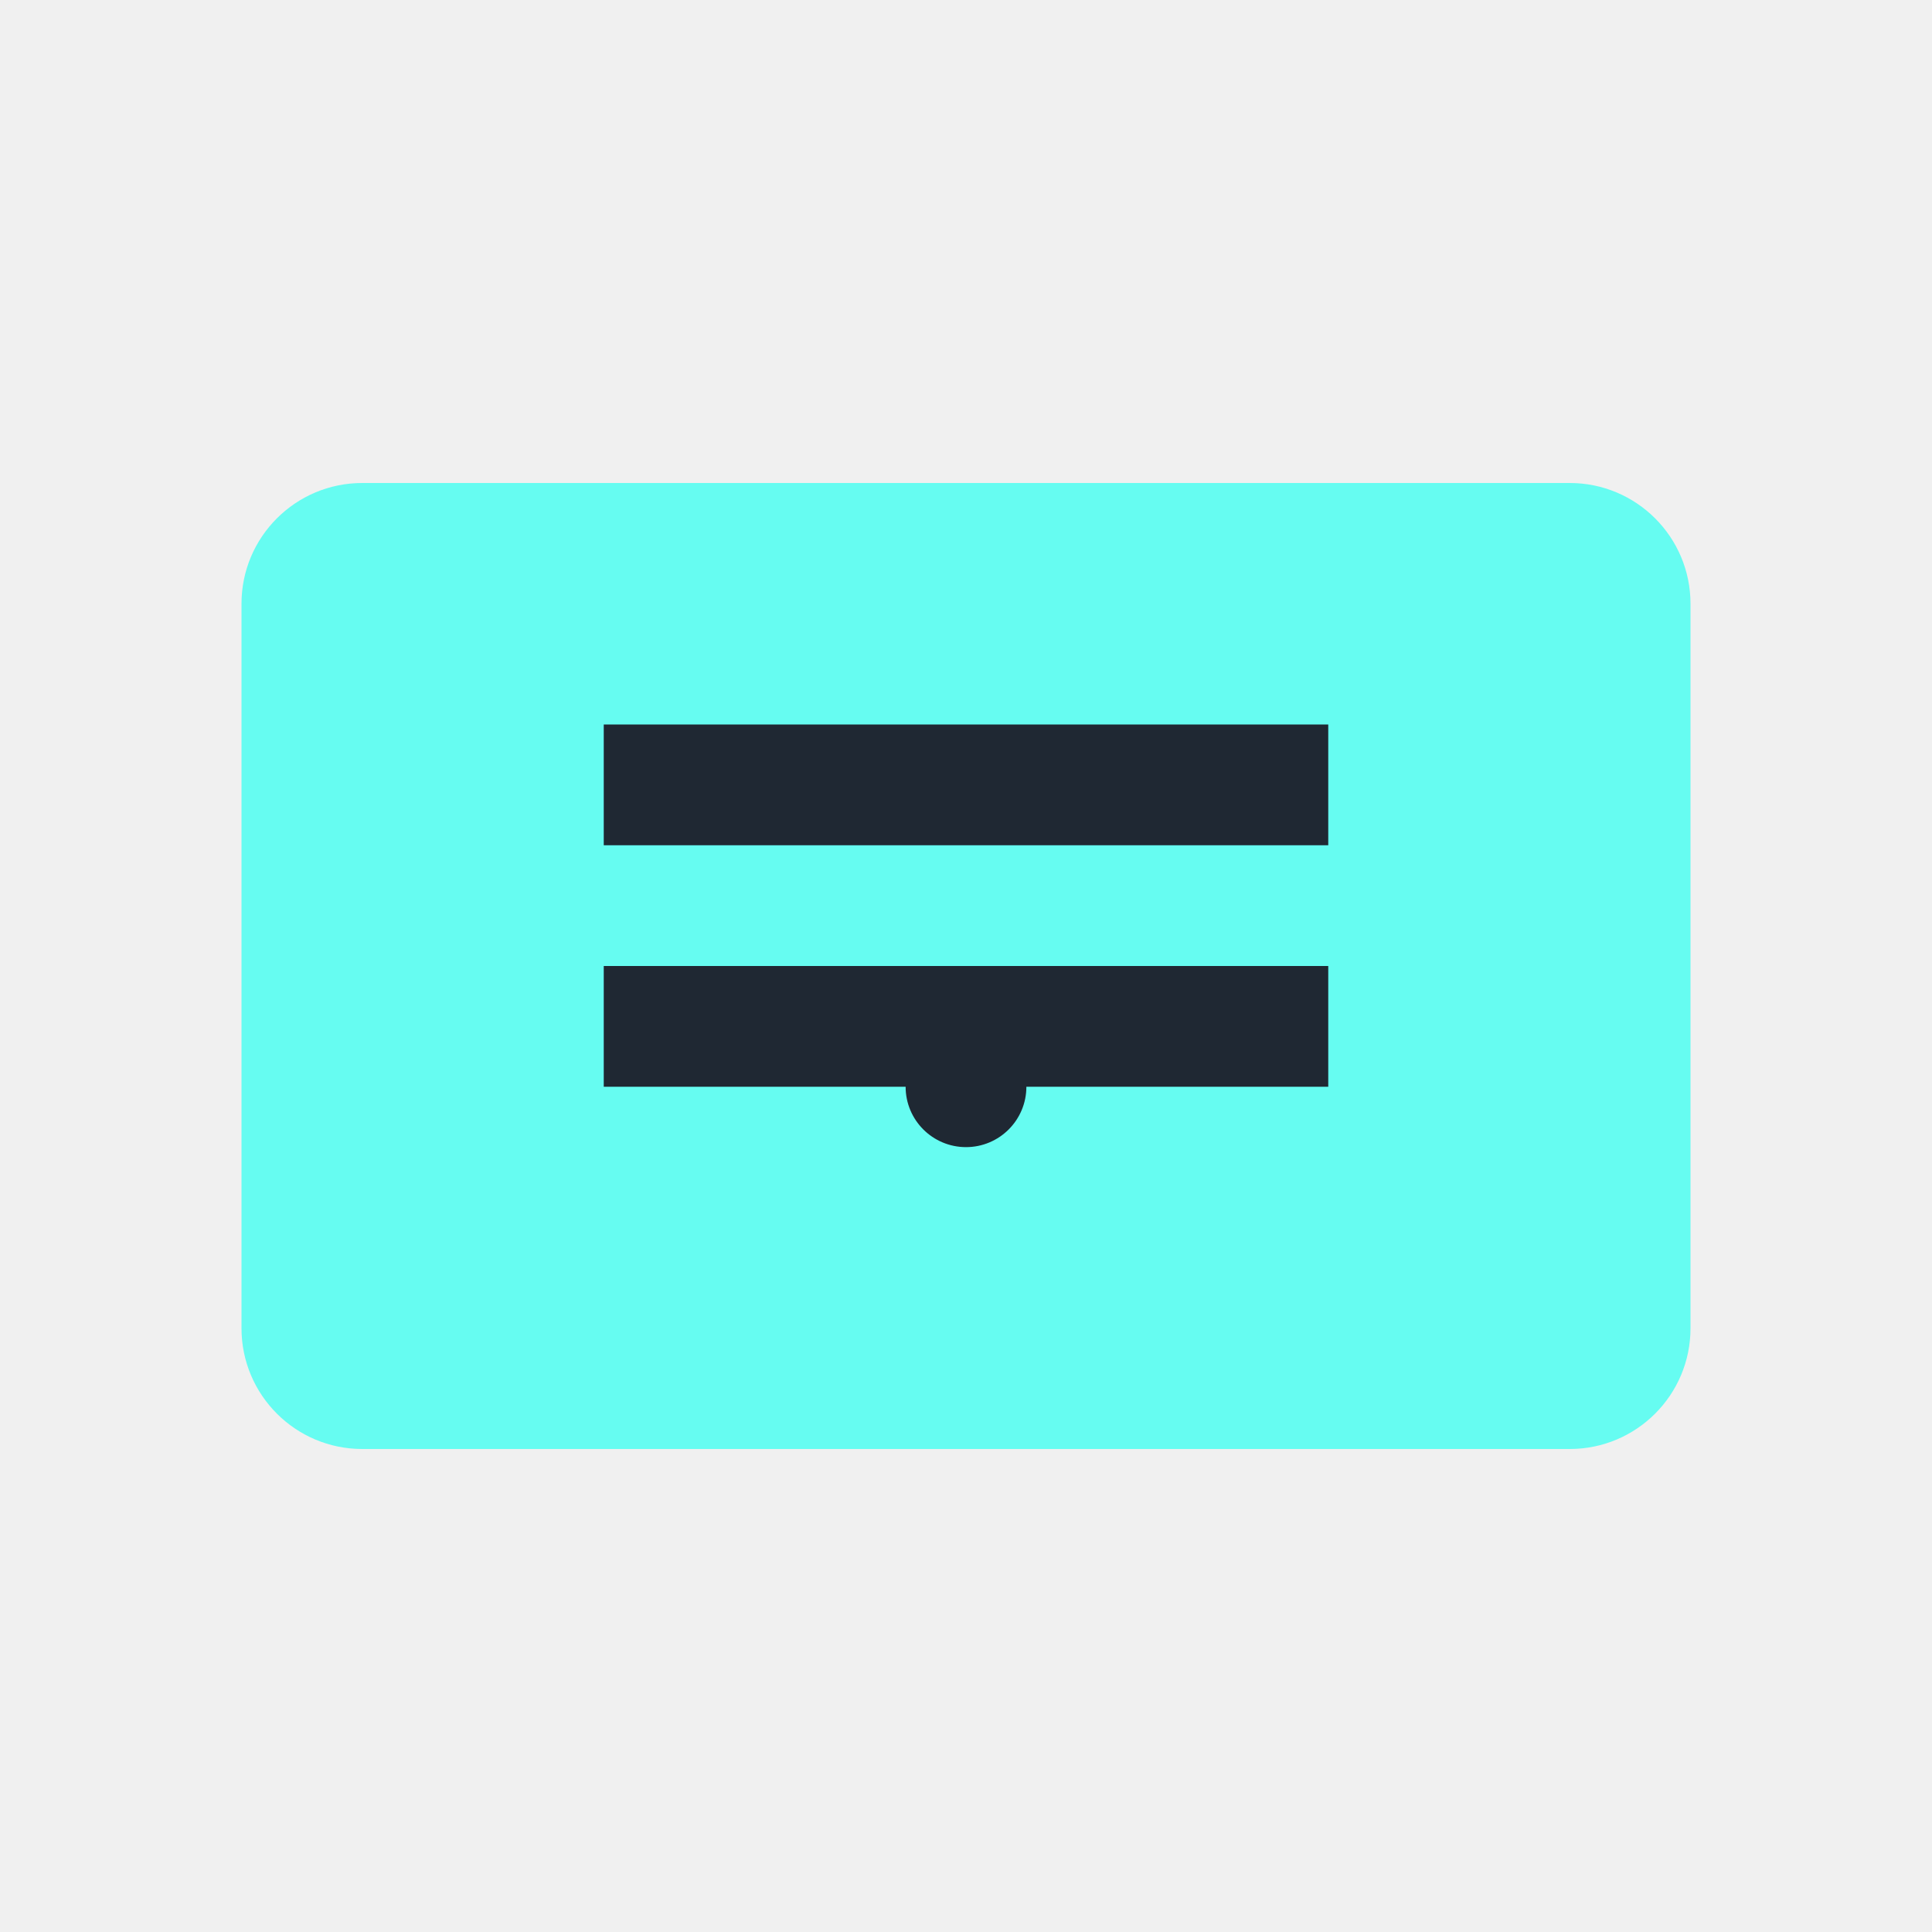
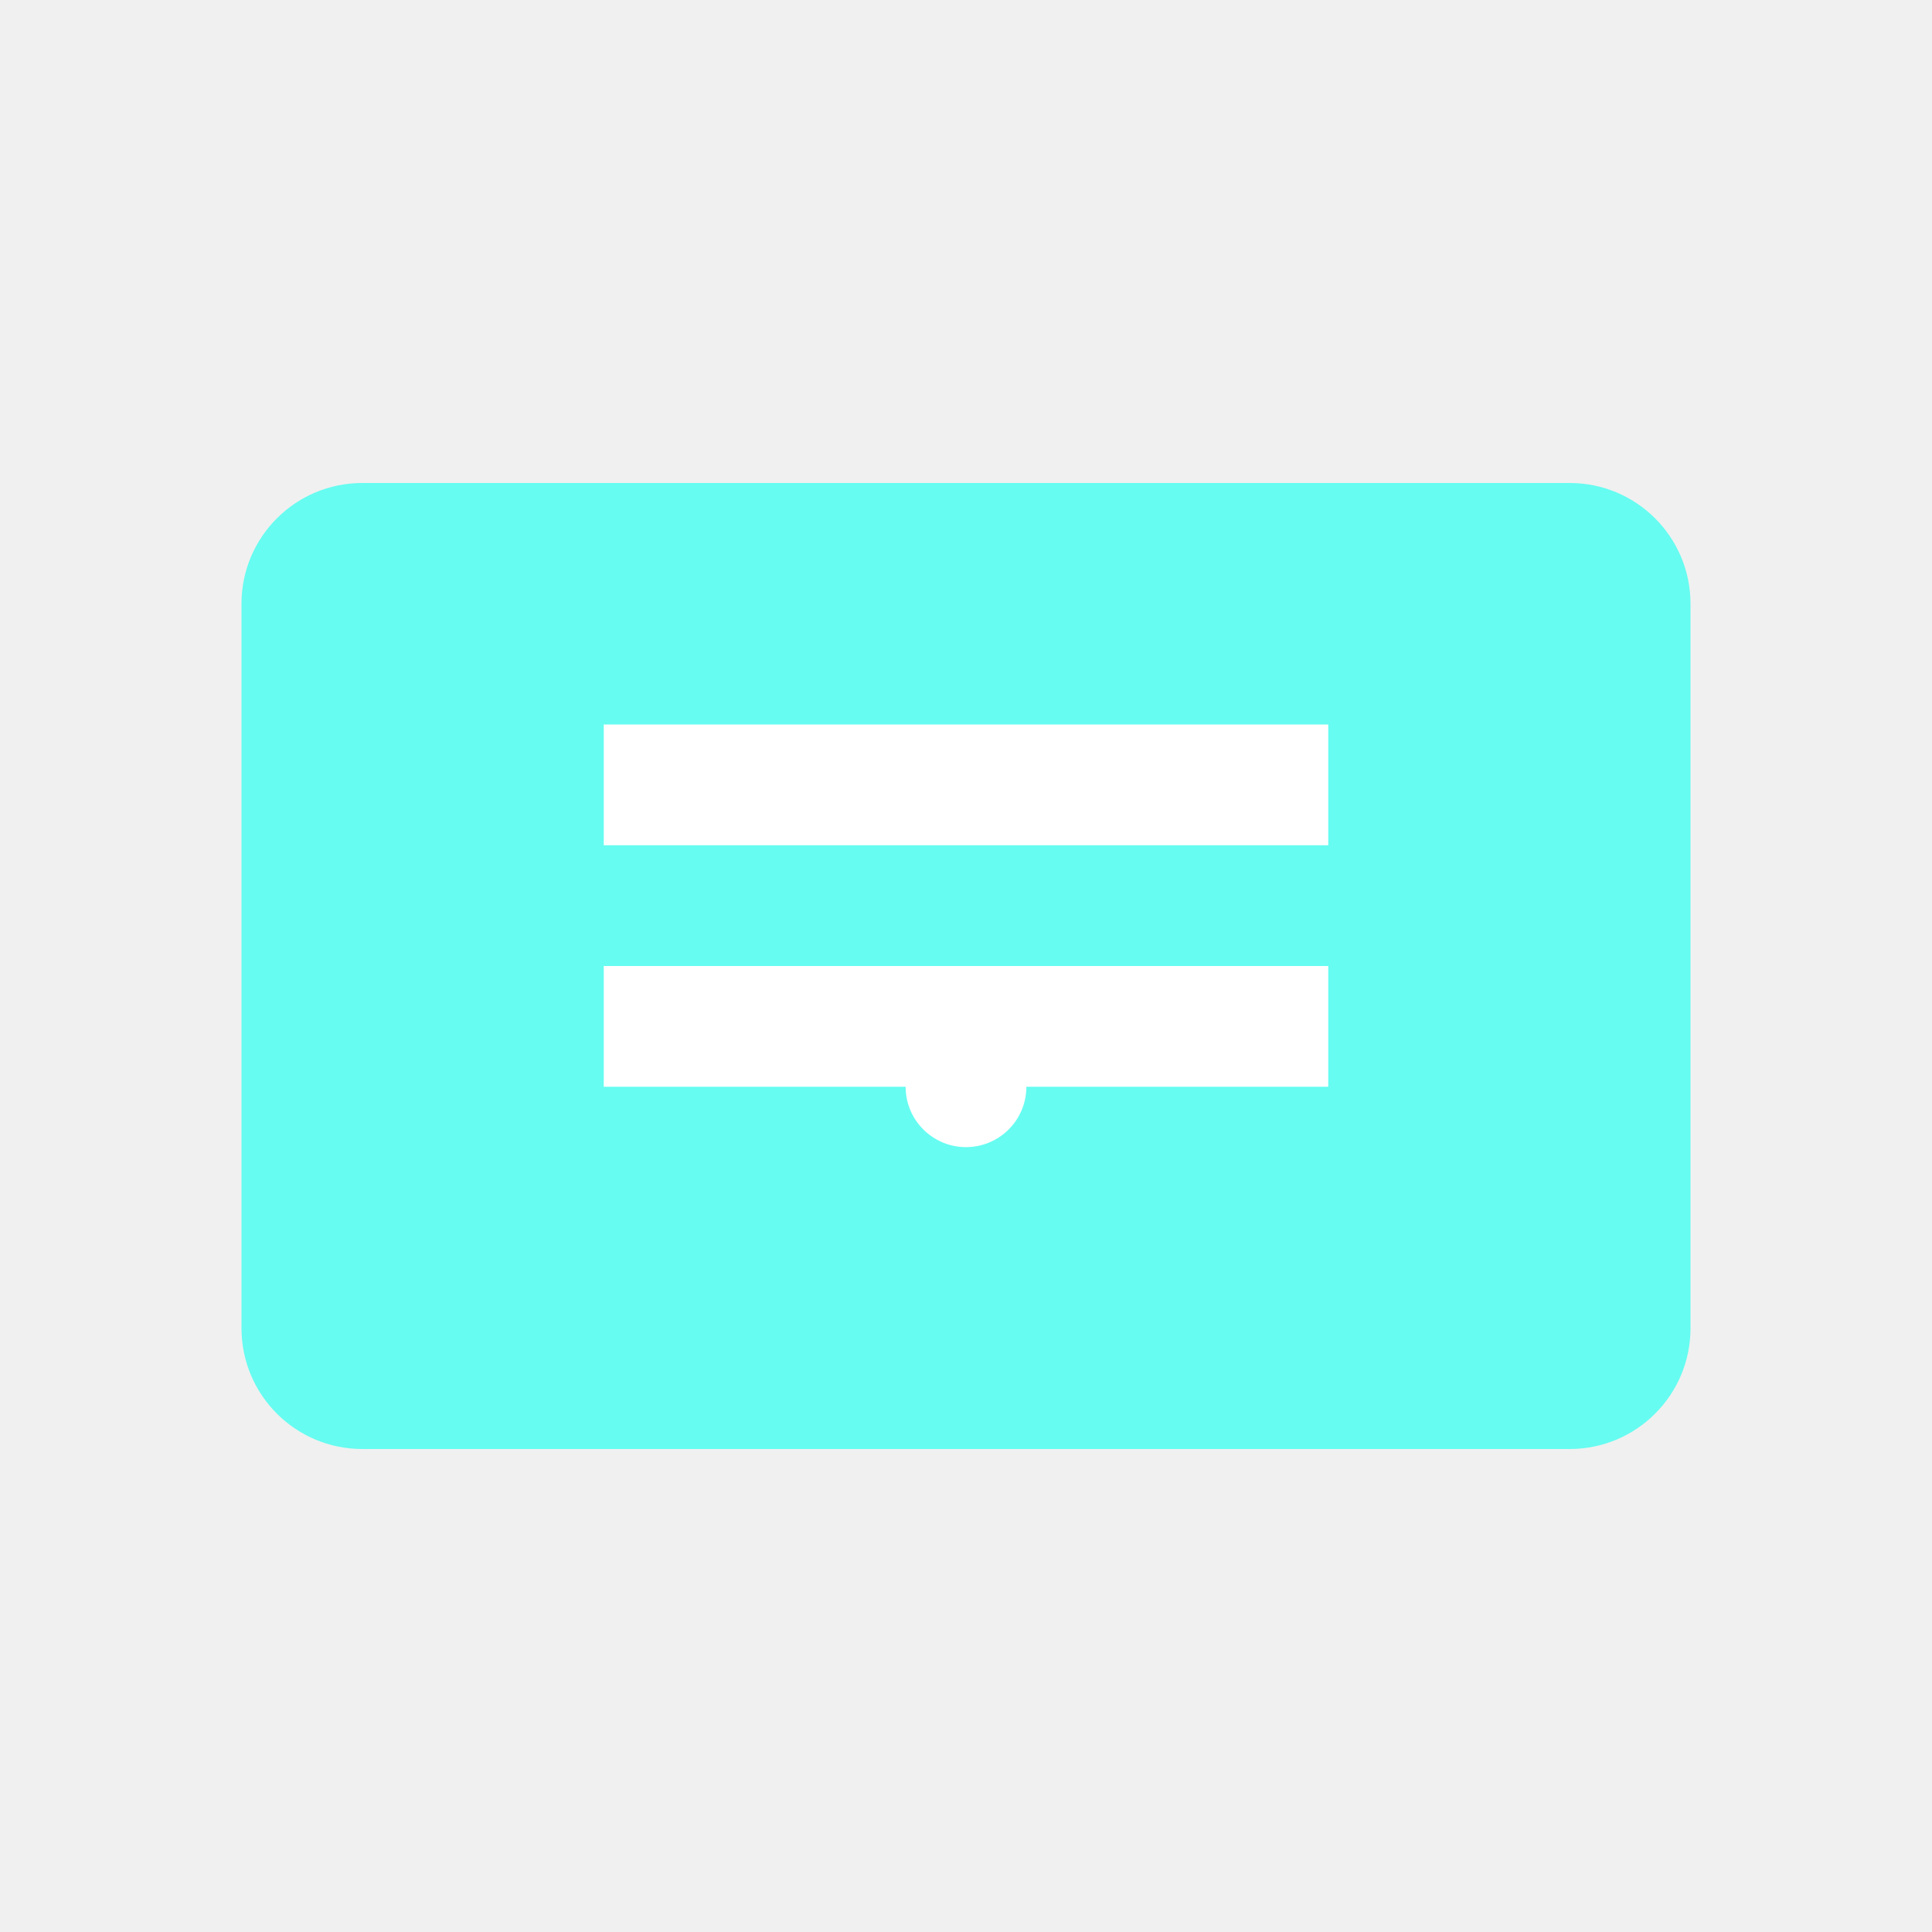
<svg xmlns="http://www.w3.org/2000/svg" viewBox="0 0 64 64" width="100" height="100">
  <rect x="8" y="16" width="48" height="32" rx="4" ry="4" fill="#66fcf1" />
-   <path d="M20 24h24v4H20zM20 32h24v4H20z" fill="#1f2833" />
-   <circle cx="32" cy="36" r="2" fill="#1f2833" />
+   <path d="M20 24h24v4H20zM20 32h24v4H20z" fill="#ffffff" />
+   <circle cx="32" cy="36" r="2" fill="#ffffff" />
</svg>
